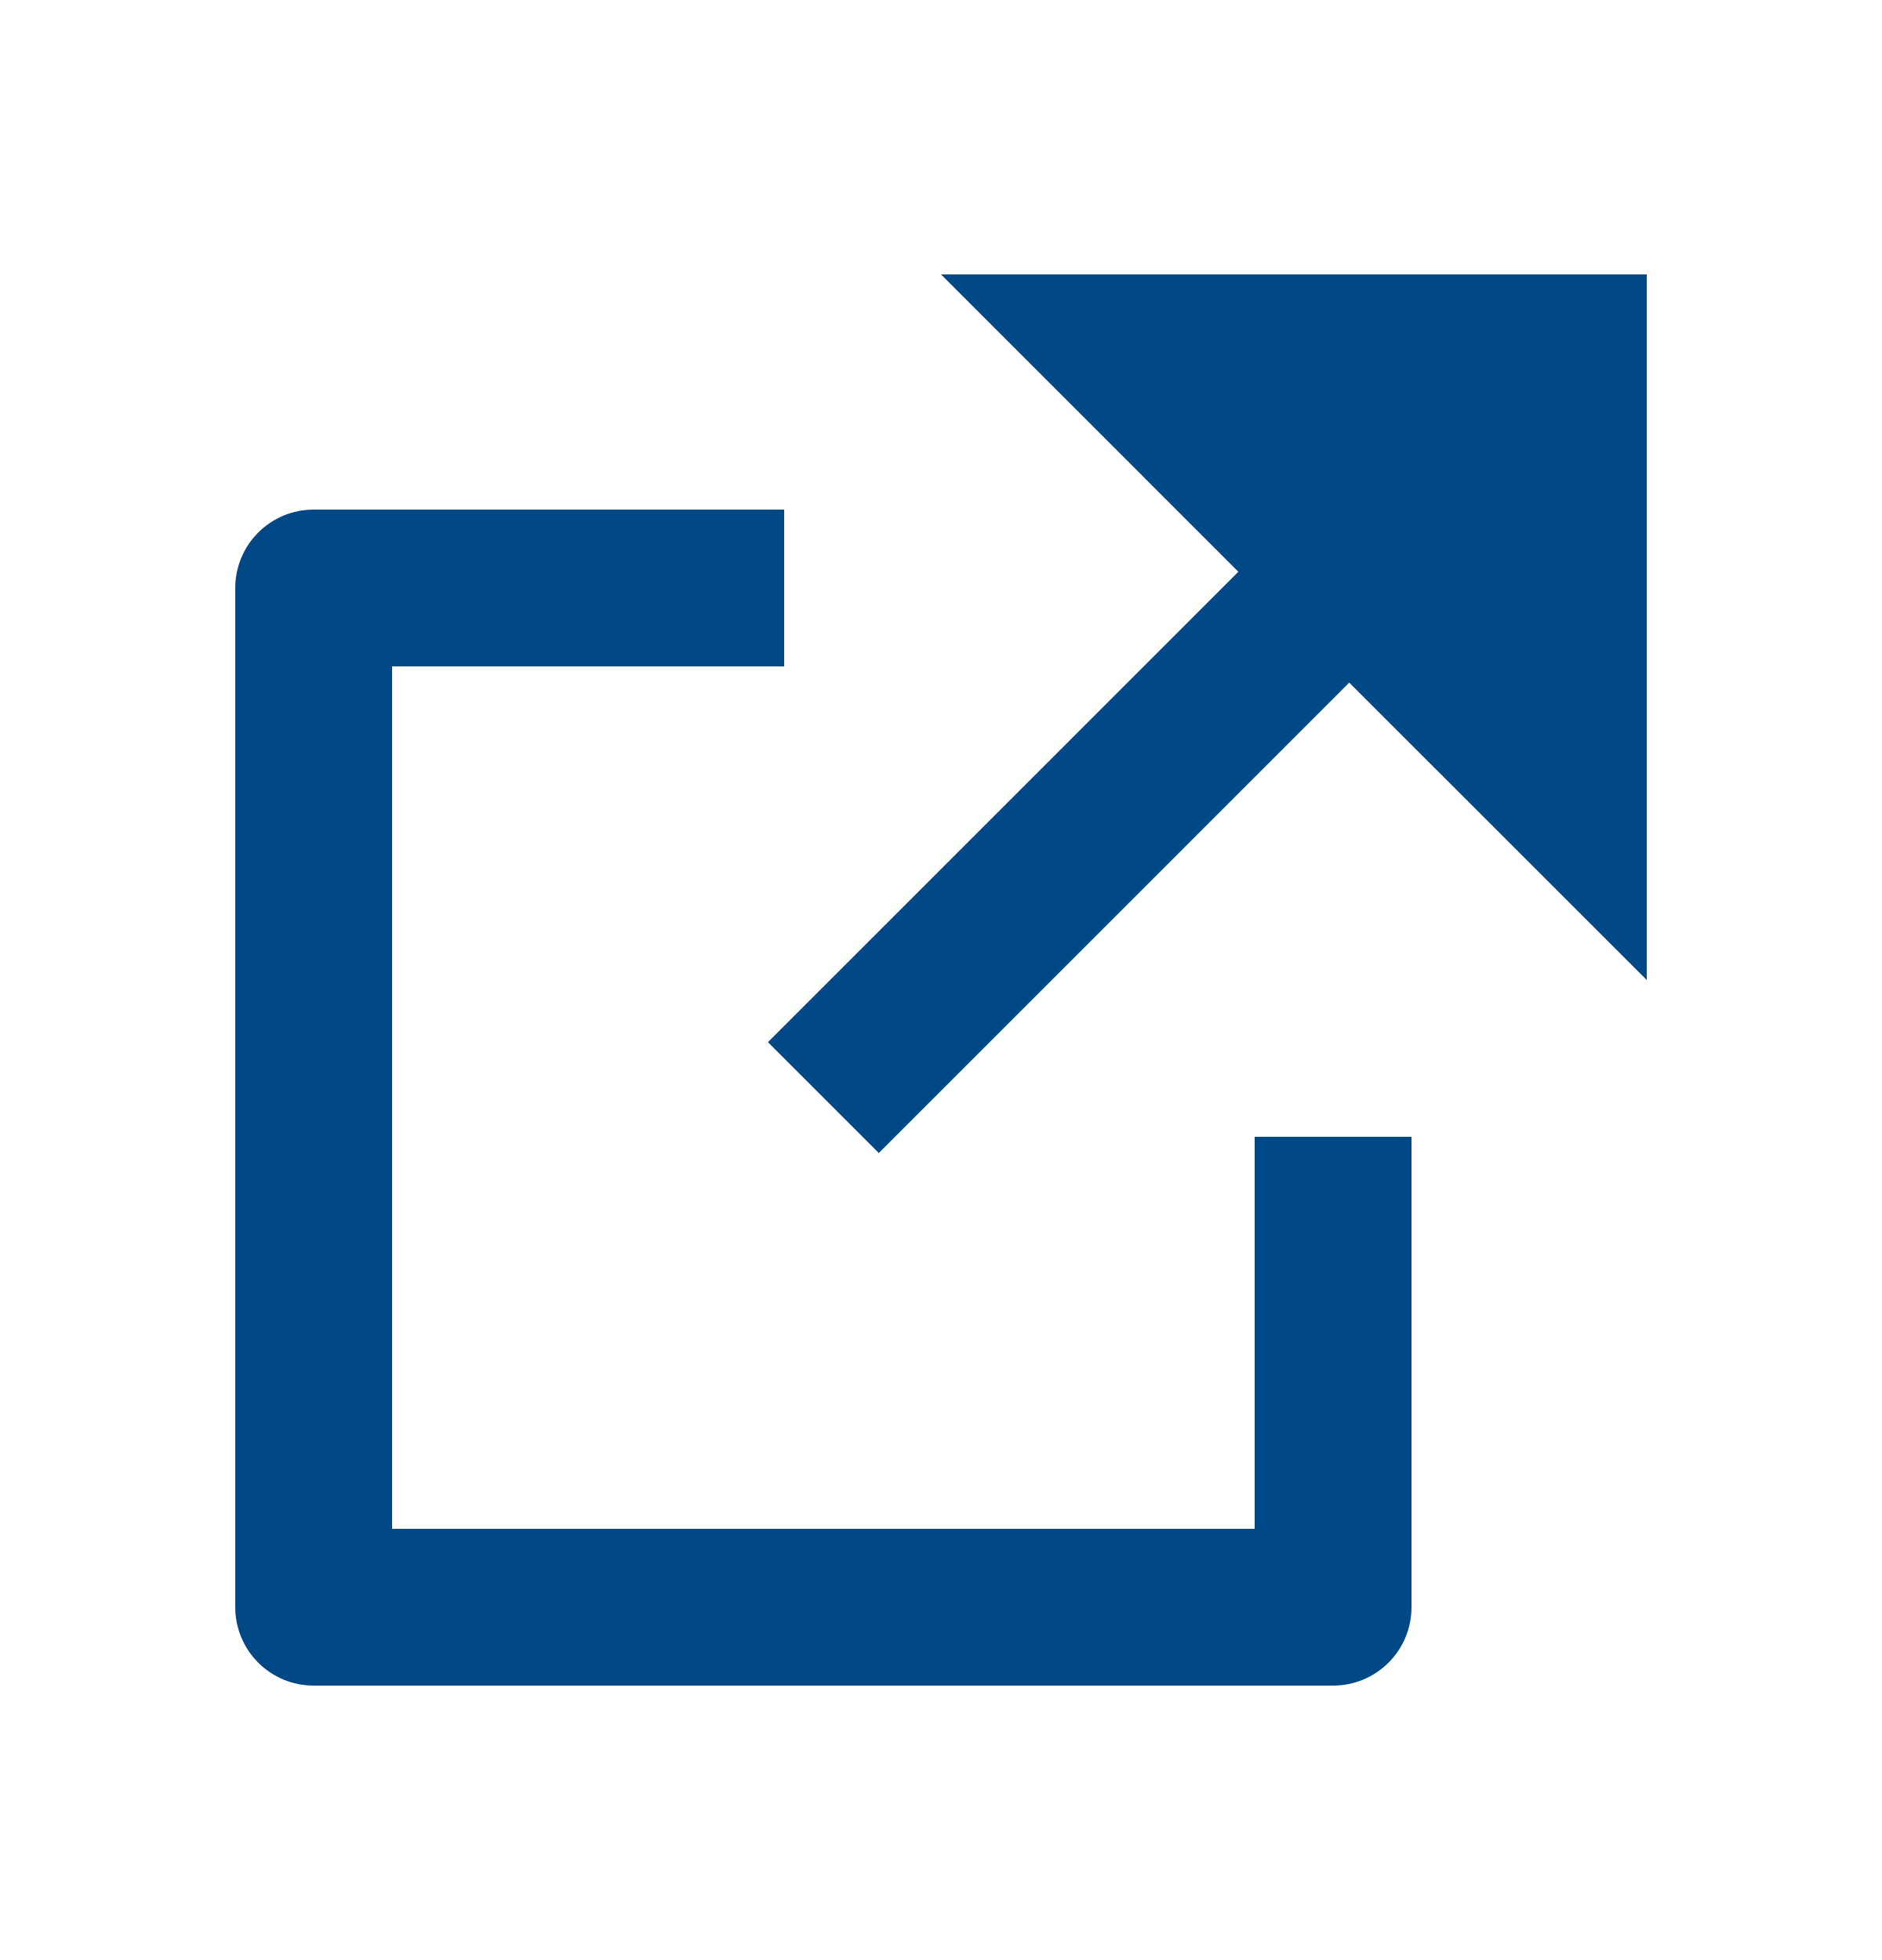
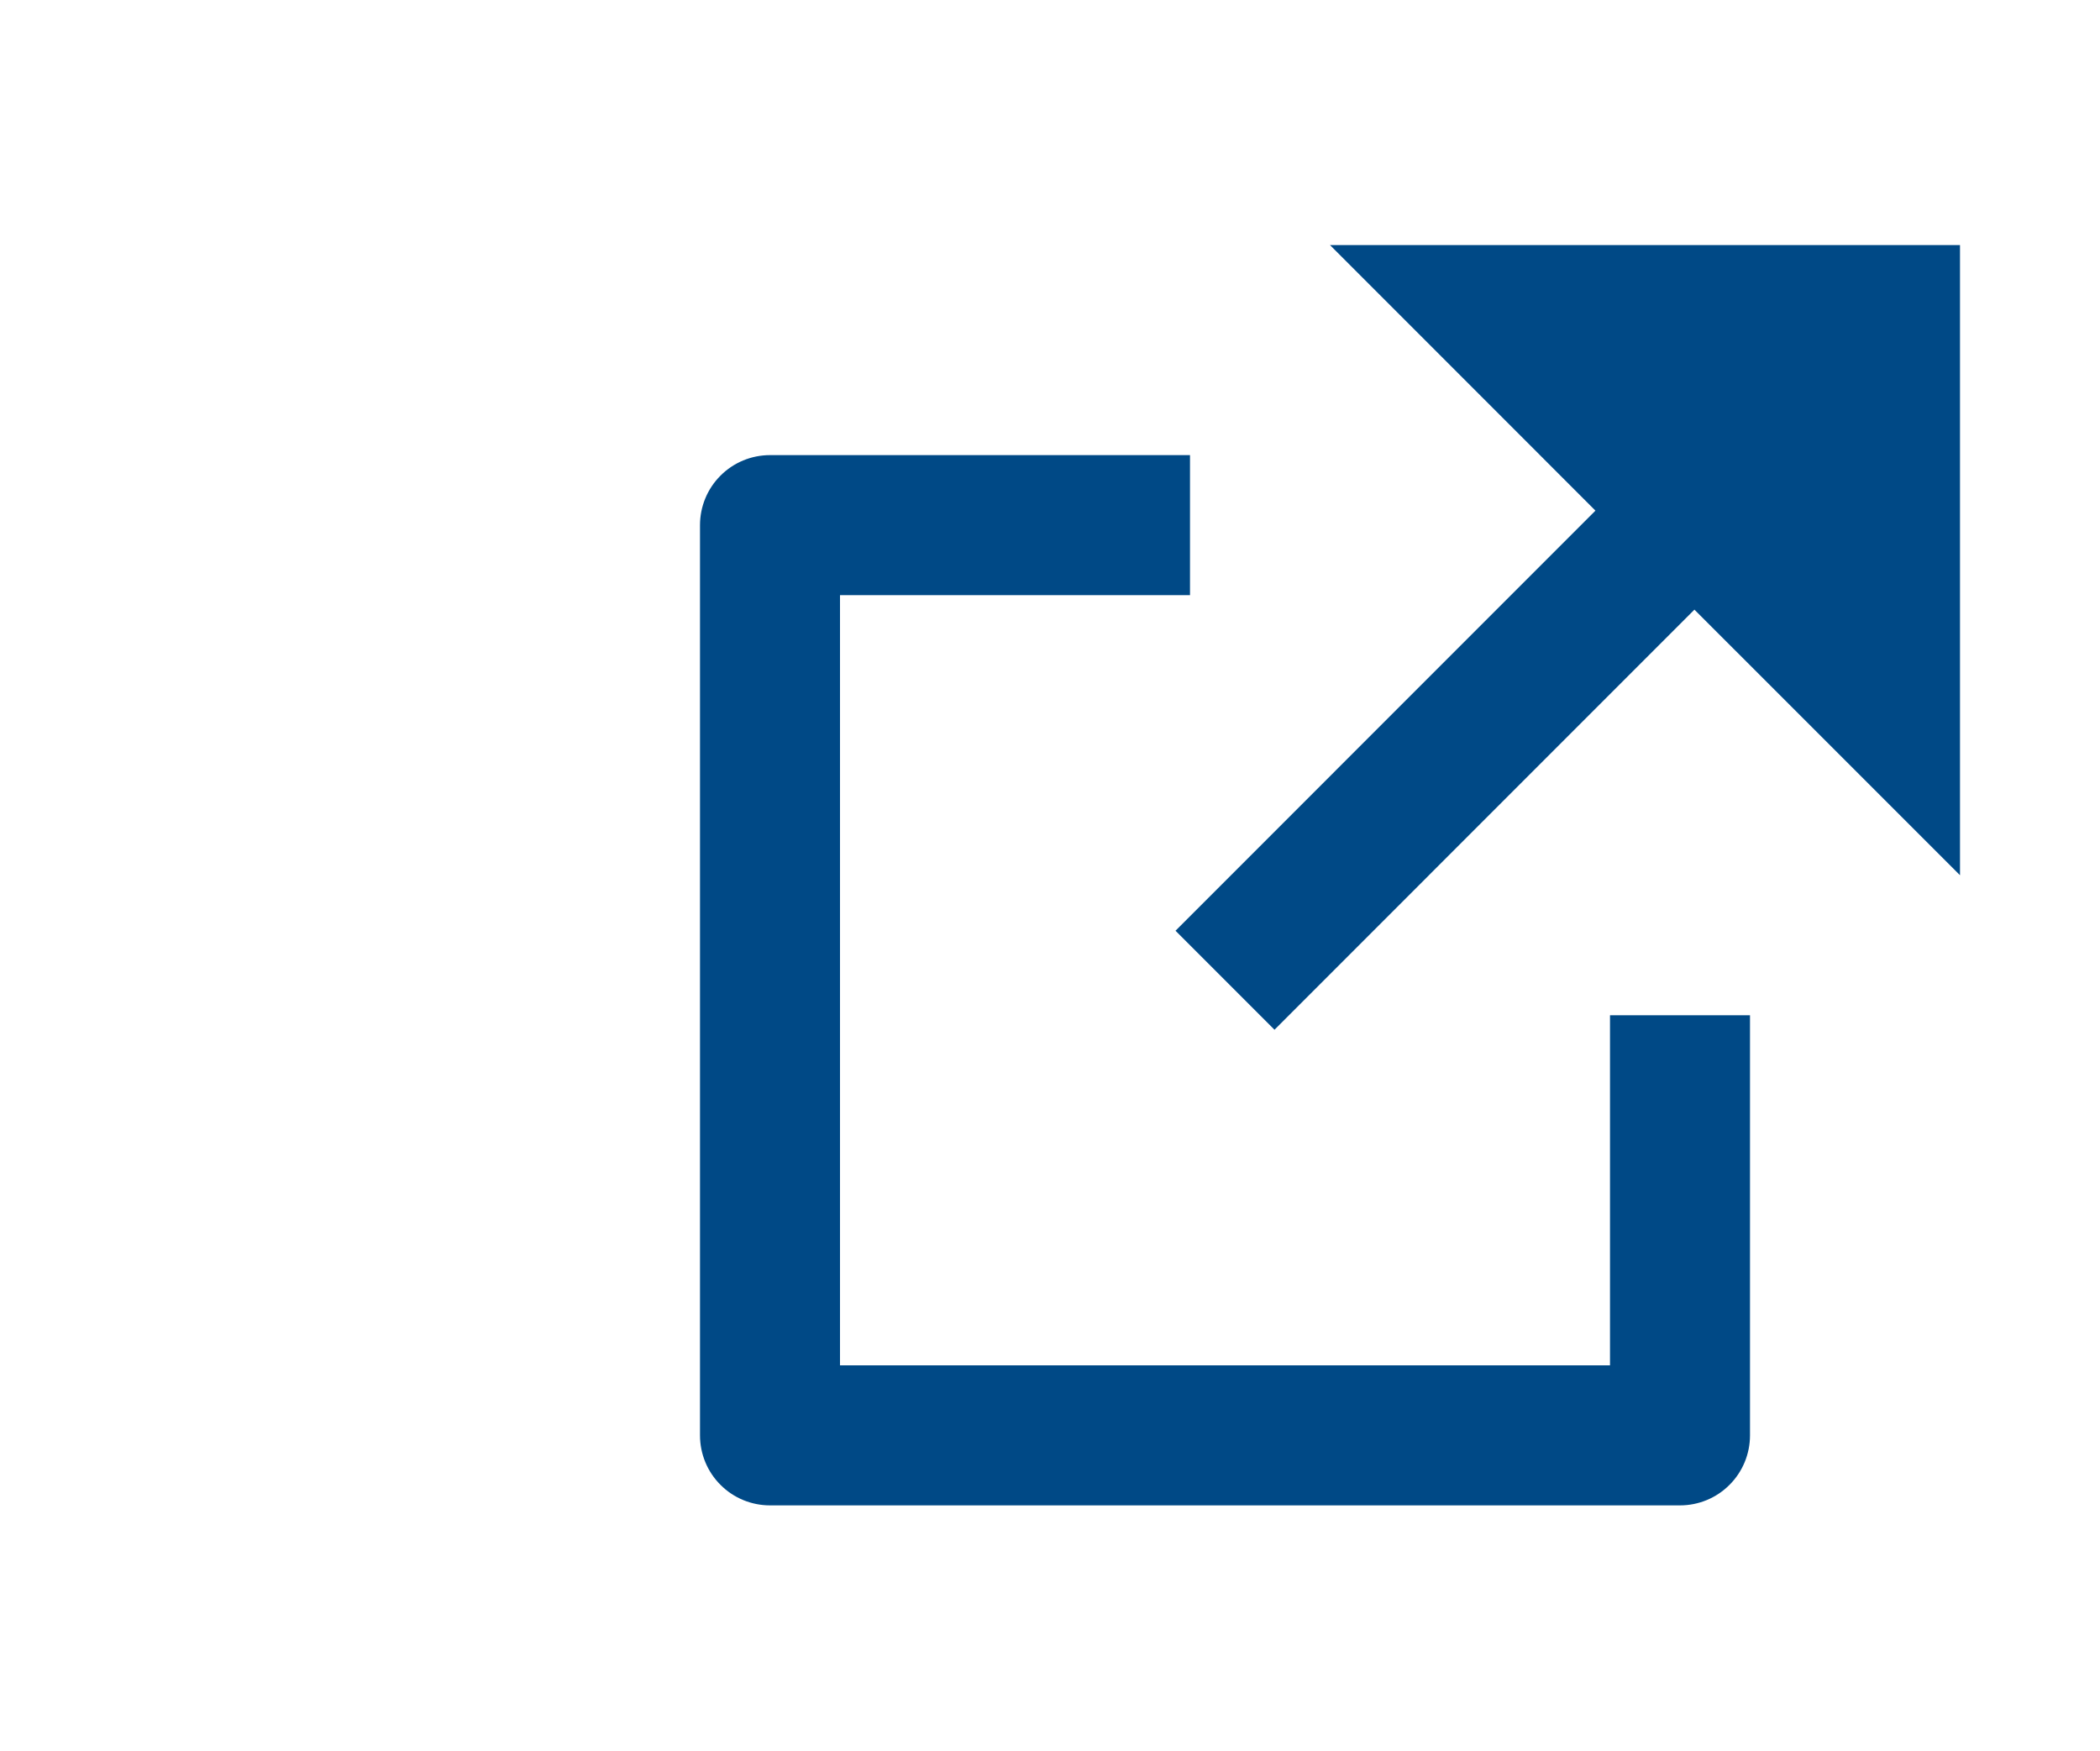
- <svg xmlns="http://www.w3.org/2000/svg" width="24" height="25" viewBox="0 0 24 25" fill="none">
+ <svg xmlns="http://www.w3.org/2000/svg" width="30" height="25" viewBox="-4 0 24 25" fill="none">
  <path d="M10 6.5V8.5H5V19.5H16V14.5H18V20.5C18 20.765 17.895 21.02 17.707 21.207C17.52 21.395 17.265 21.5 17 21.5H4C3.735 21.5 3.48 21.395 3.293 21.207C3.105 21.02 3 20.765 3 20.5V7.5C3 7.235 3.105 6.98 3.293 6.793C3.48 6.605 3.735 6.5 4 6.5H10ZM21 3.5V12.5L17.206 8.707L11.207 14.707L9.793 13.293L15.792 7.293L12 3.5H21Z" fill="#004986" />
</svg>
